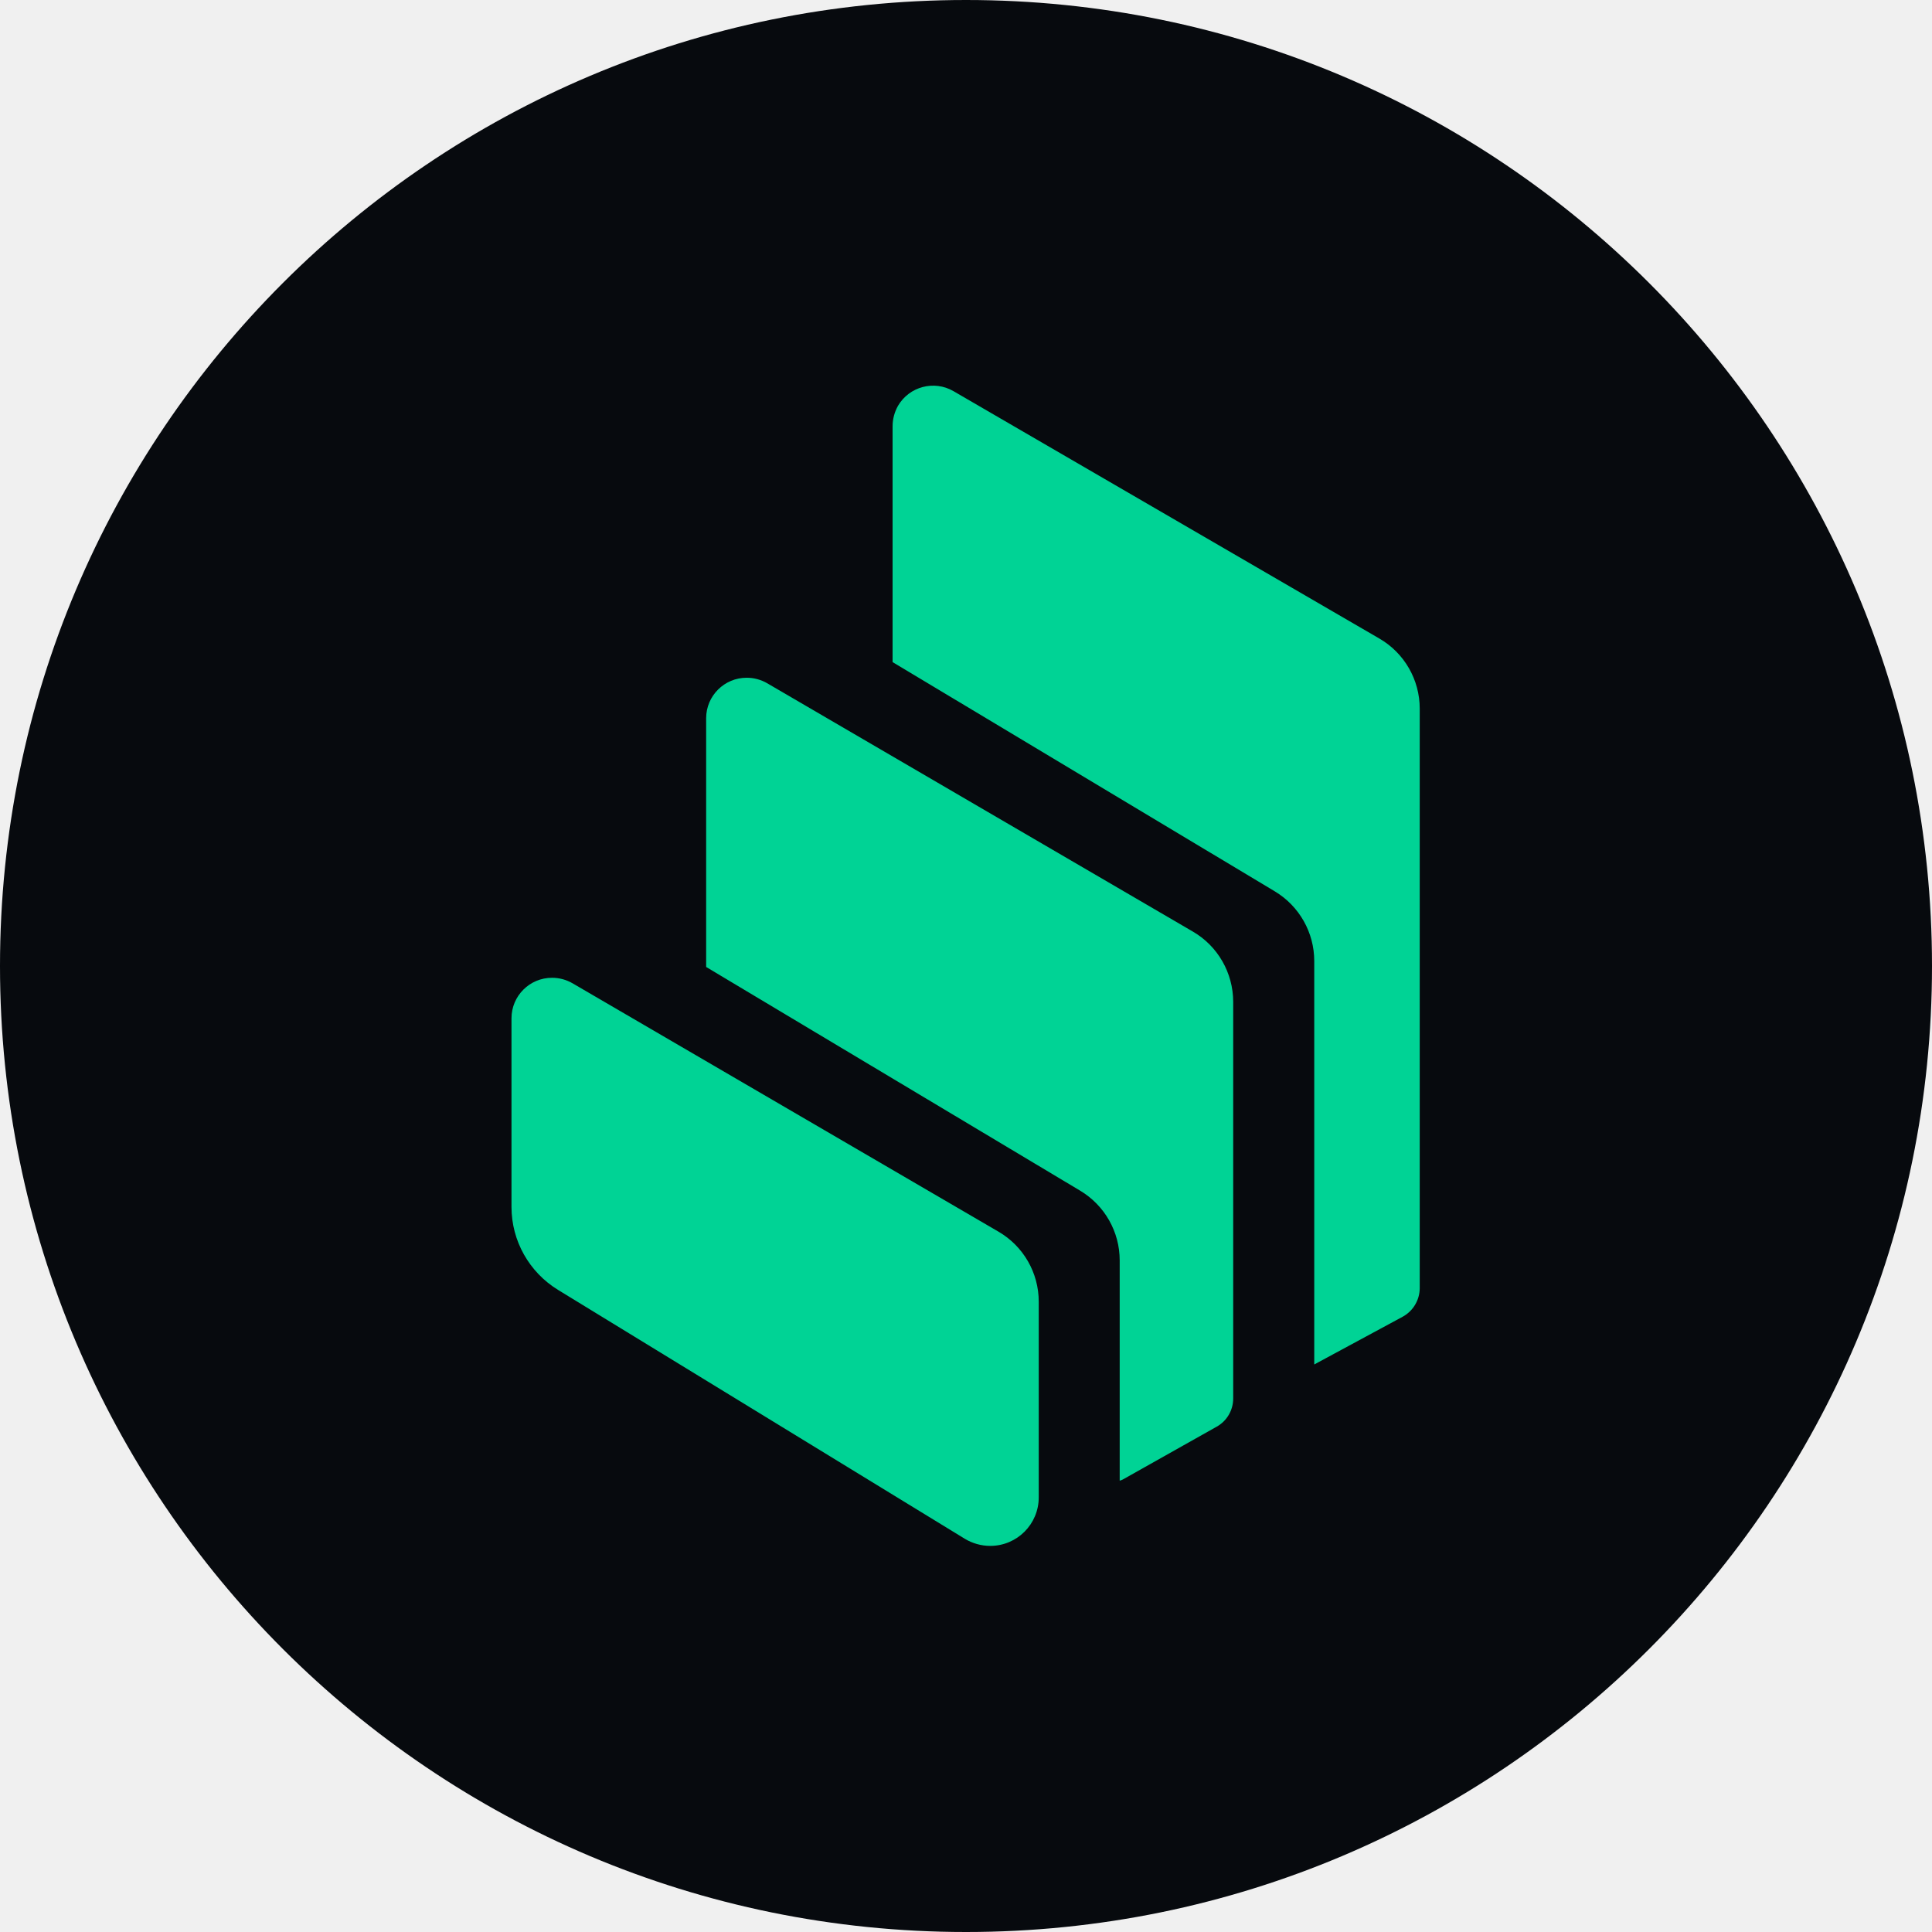
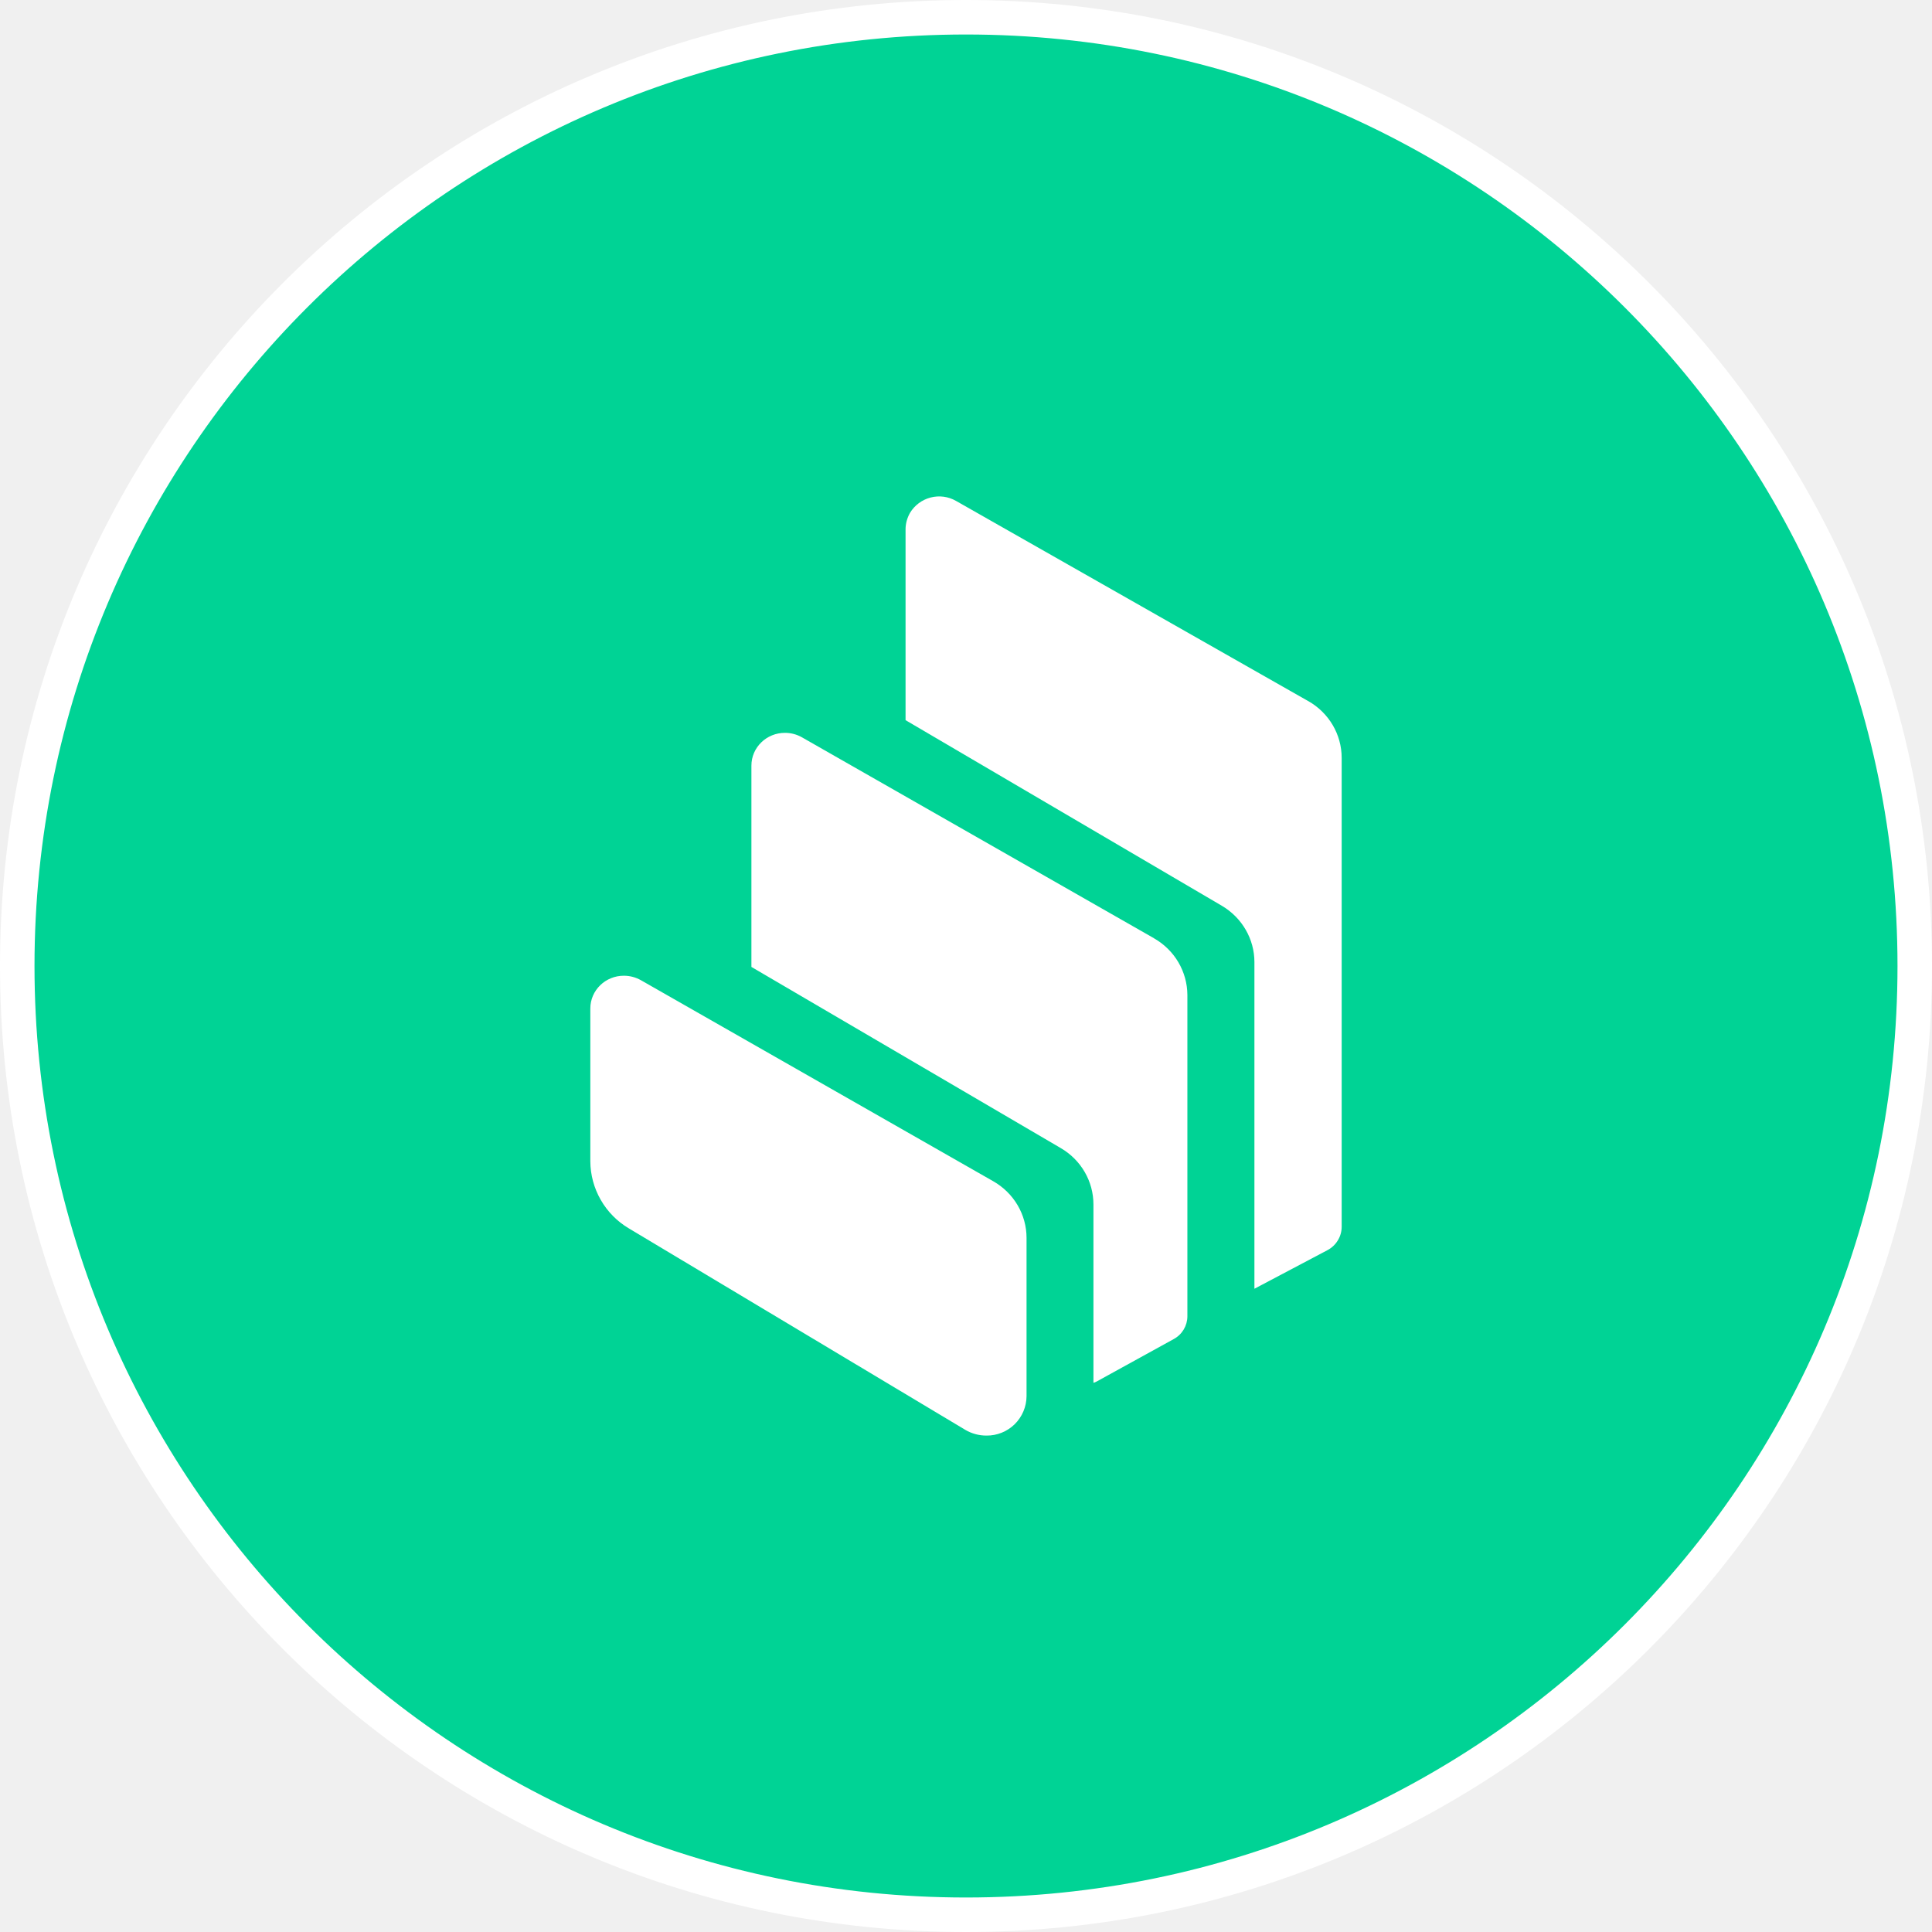
- <svg xmlns="http://www.w3.org/2000/svg" version="1.1" id="Layer_1" x="0px" y="0px" viewBox="0 0 2000 2000" style="enable-background:new 0 0 2000 2000;" xml:space="preserve">
-   <style type="text/css">
- 	.st0{fill:#070A0E;}
- 	.st1{fill-rule:evenodd;clip-rule:evenodd;fill:#00D395;}
- </style>
-   <path class="st0" d="M1000,2000c552.3,0,1000-447.7,1000-1000S1552.3,0,1000,0S0,447.7,0,1000S447.7,2000,1000,2000z" />
-   <path class="st1" d="M577.7,1335.3c-29.9-18.3-48.2-50.8-48.2-85.8v-195.4c0-23.2,18.9-42,42.1-41.9c7.4,0,14.7,2,21.1,5.7  l440.9,257.1c25.8,15,41.7,42.6,41.7,72.5v202.4c0.1,27.8-22.4,50.4-50.2,50.4c-9.3,0-18.5-2.6-26.4-7.4L577.7,1335.3z   M1234.9,964.4c25.8,15,41.6,42.7,41.7,72.5v410.8c0,12.1-6.5,23.3-17.1,29.2l-96.5,54.3c-1.2,0.7-2.5,1.2-3.9,1.6v-228.1  c0-29.5-15.5-56.9-40.9-72.1L731,1001V743.5c0-23.2,18.9-42,42.1-41.9c7.4,0,14.7,2,21.1,5.7L1234.9,964.4z M1427.9,661  c25.9,15,41.8,42.7,41.8,72.6v600c-0.1,12.3-6.9,23.6-17.7,29.5l-91.5,49.4V994.8c0-29.5-15.5-56.8-40.7-72L924,685.4V441.2  c0-7.4,2-14.7,5.6-21.1c11.7-20,37.4-26.8,57.4-15.2L1427.9,661z" />
+ <svg xmlns="http://www.w3.org/2000/svg" width="56" height="56" viewBox="0 0 56 56" fill="none">
+   <rect x="0.5" y="0.5" width="55" height="55" rx="27.5" fill="#00D395" />
+   <rect x="0.5" y="0.5" width="55" height="55" rx="27.5" stroke="white" />
+   <path fill-rule="evenodd" clip-rule="evenodd" d="M18.227 35.605C17.889 35.405 17.608 35.12 17.413 34.779C17.217 34.438 17.113 34.053 17.111 33.66V29.232C17.111 28.705 17.549 28.279 18.086 28.282C18.257 28.282 18.426 28.327 18.576 28.411L28.788 34.238C29.386 34.578 29.755 35.204 29.755 35.881V40.468C29.754 40.62 29.723 40.77 29.664 40.909C29.605 41.049 29.519 41.175 29.411 41.282C29.302 41.388 29.174 41.472 29.034 41.528C28.893 41.585 28.743 41.613 28.591 41.611C28.375 41.611 28.164 41.554 27.978 41.444L18.227 35.605ZM33.45 27.198C34.049 27.538 34.414 28.166 34.417 28.841V38.151C34.417 38.426 34.267 38.681 34.02 38.814L31.785 40.045C31.757 40.061 31.726 40.073 31.694 40.081V34.912C31.694 34.242 31.336 33.621 30.747 33.278L21.78 28.027V22.192C21.78 21.665 22.218 21.239 22.756 21.242C22.927 21.242 23.095 21.287 23.244 21.371L33.453 27.198H33.45ZM37.922 20.322C38.52 20.662 38.889 21.288 38.889 21.967V35.565C38.888 35.703 38.849 35.838 38.776 35.956C38.704 36.074 38.602 36.17 38.48 36.235L36.36 37.355V27.887C36.36 27.219 36.001 26.599 35.417 26.255L26.248 20.874V15.341C26.248 15.173 26.296 15.008 26.379 14.862C26.513 14.643 26.726 14.485 26.974 14.421C27.223 14.356 27.486 14.391 27.709 14.518L37.922 20.323V20.322Z" fill="white" />
</svg>
